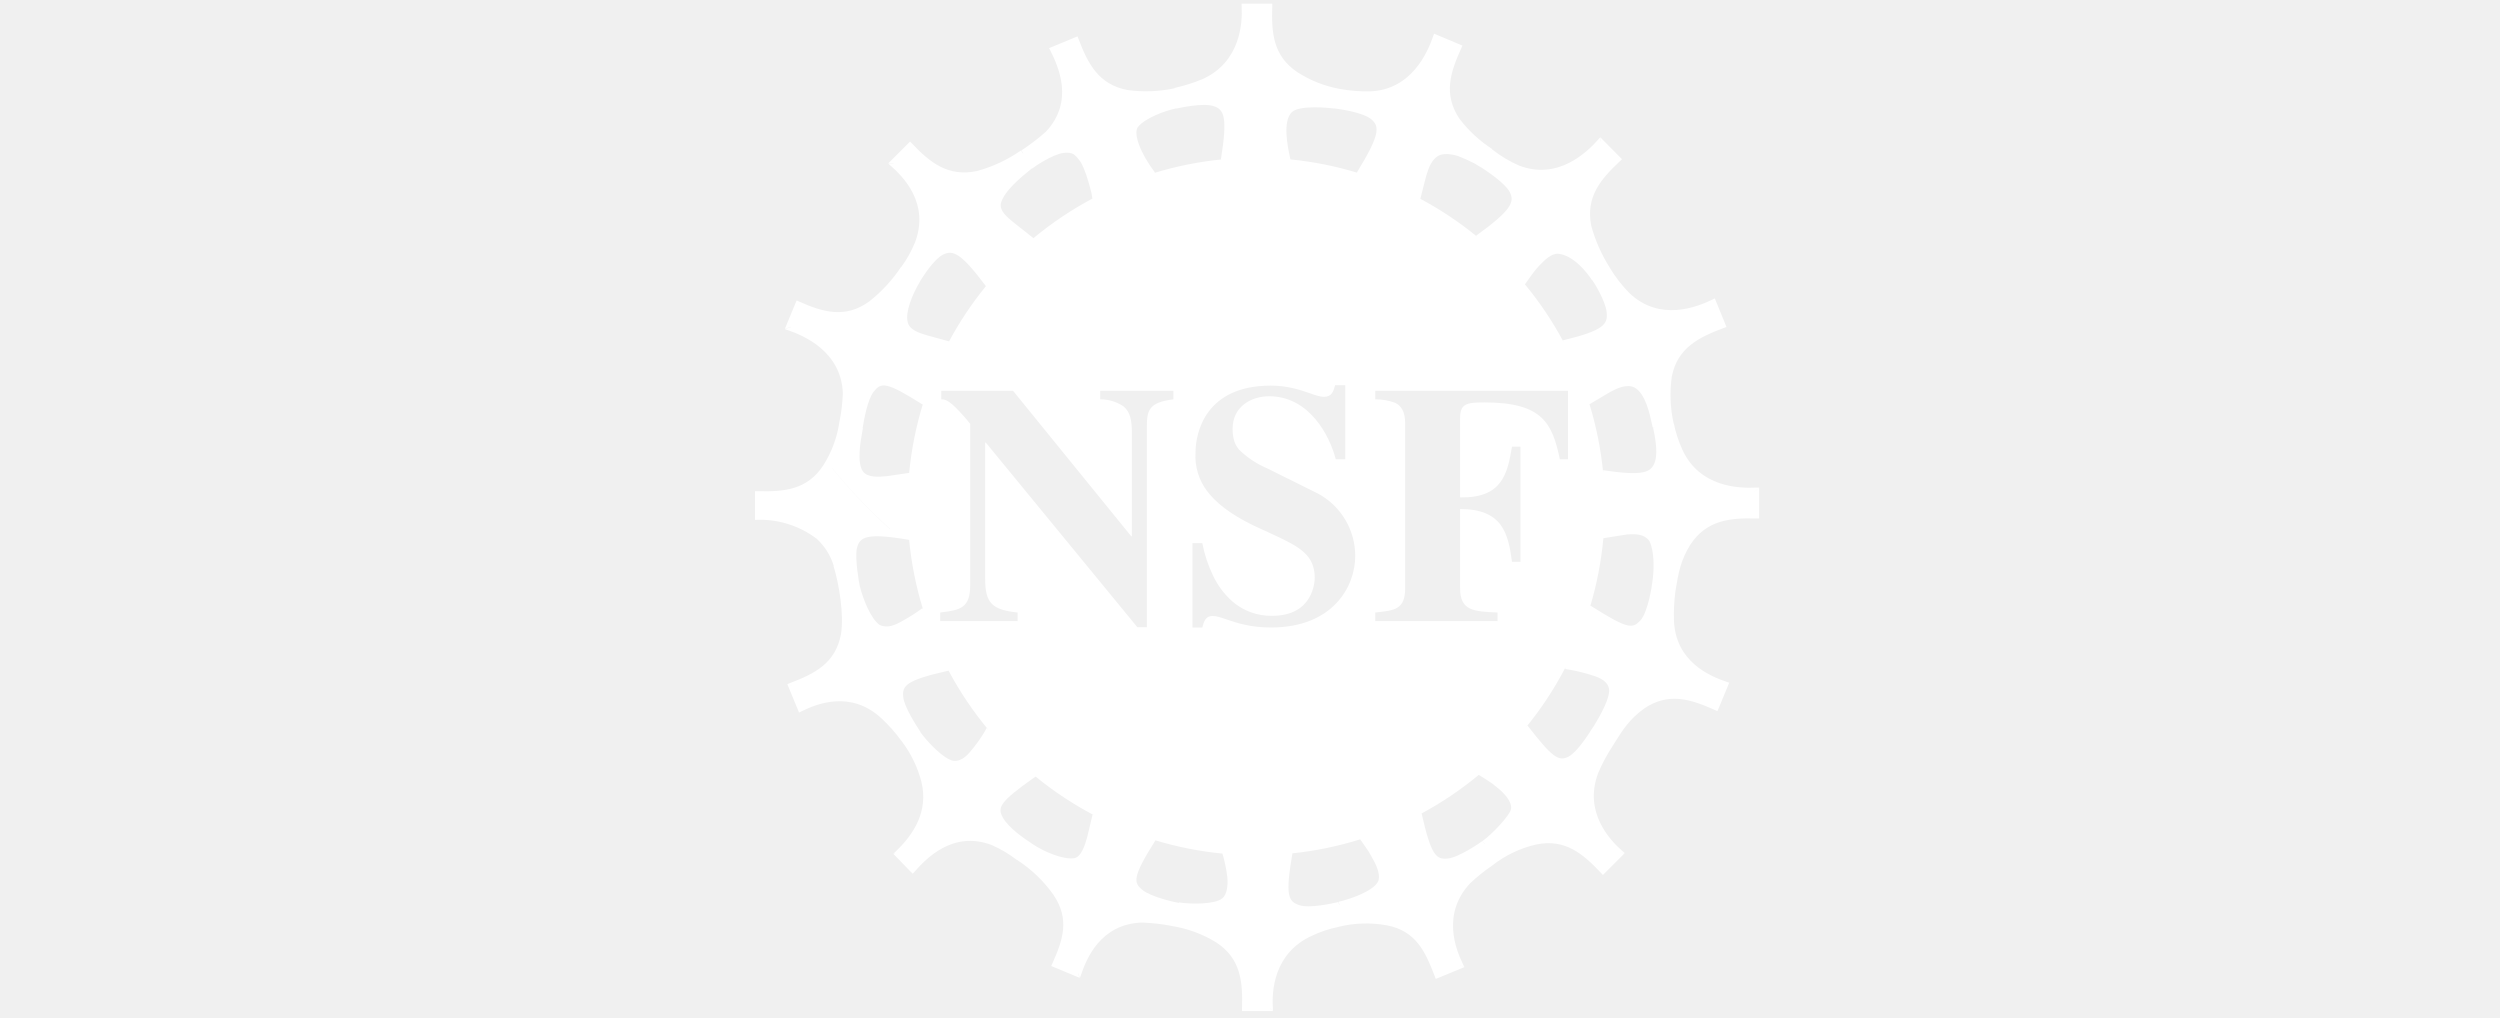
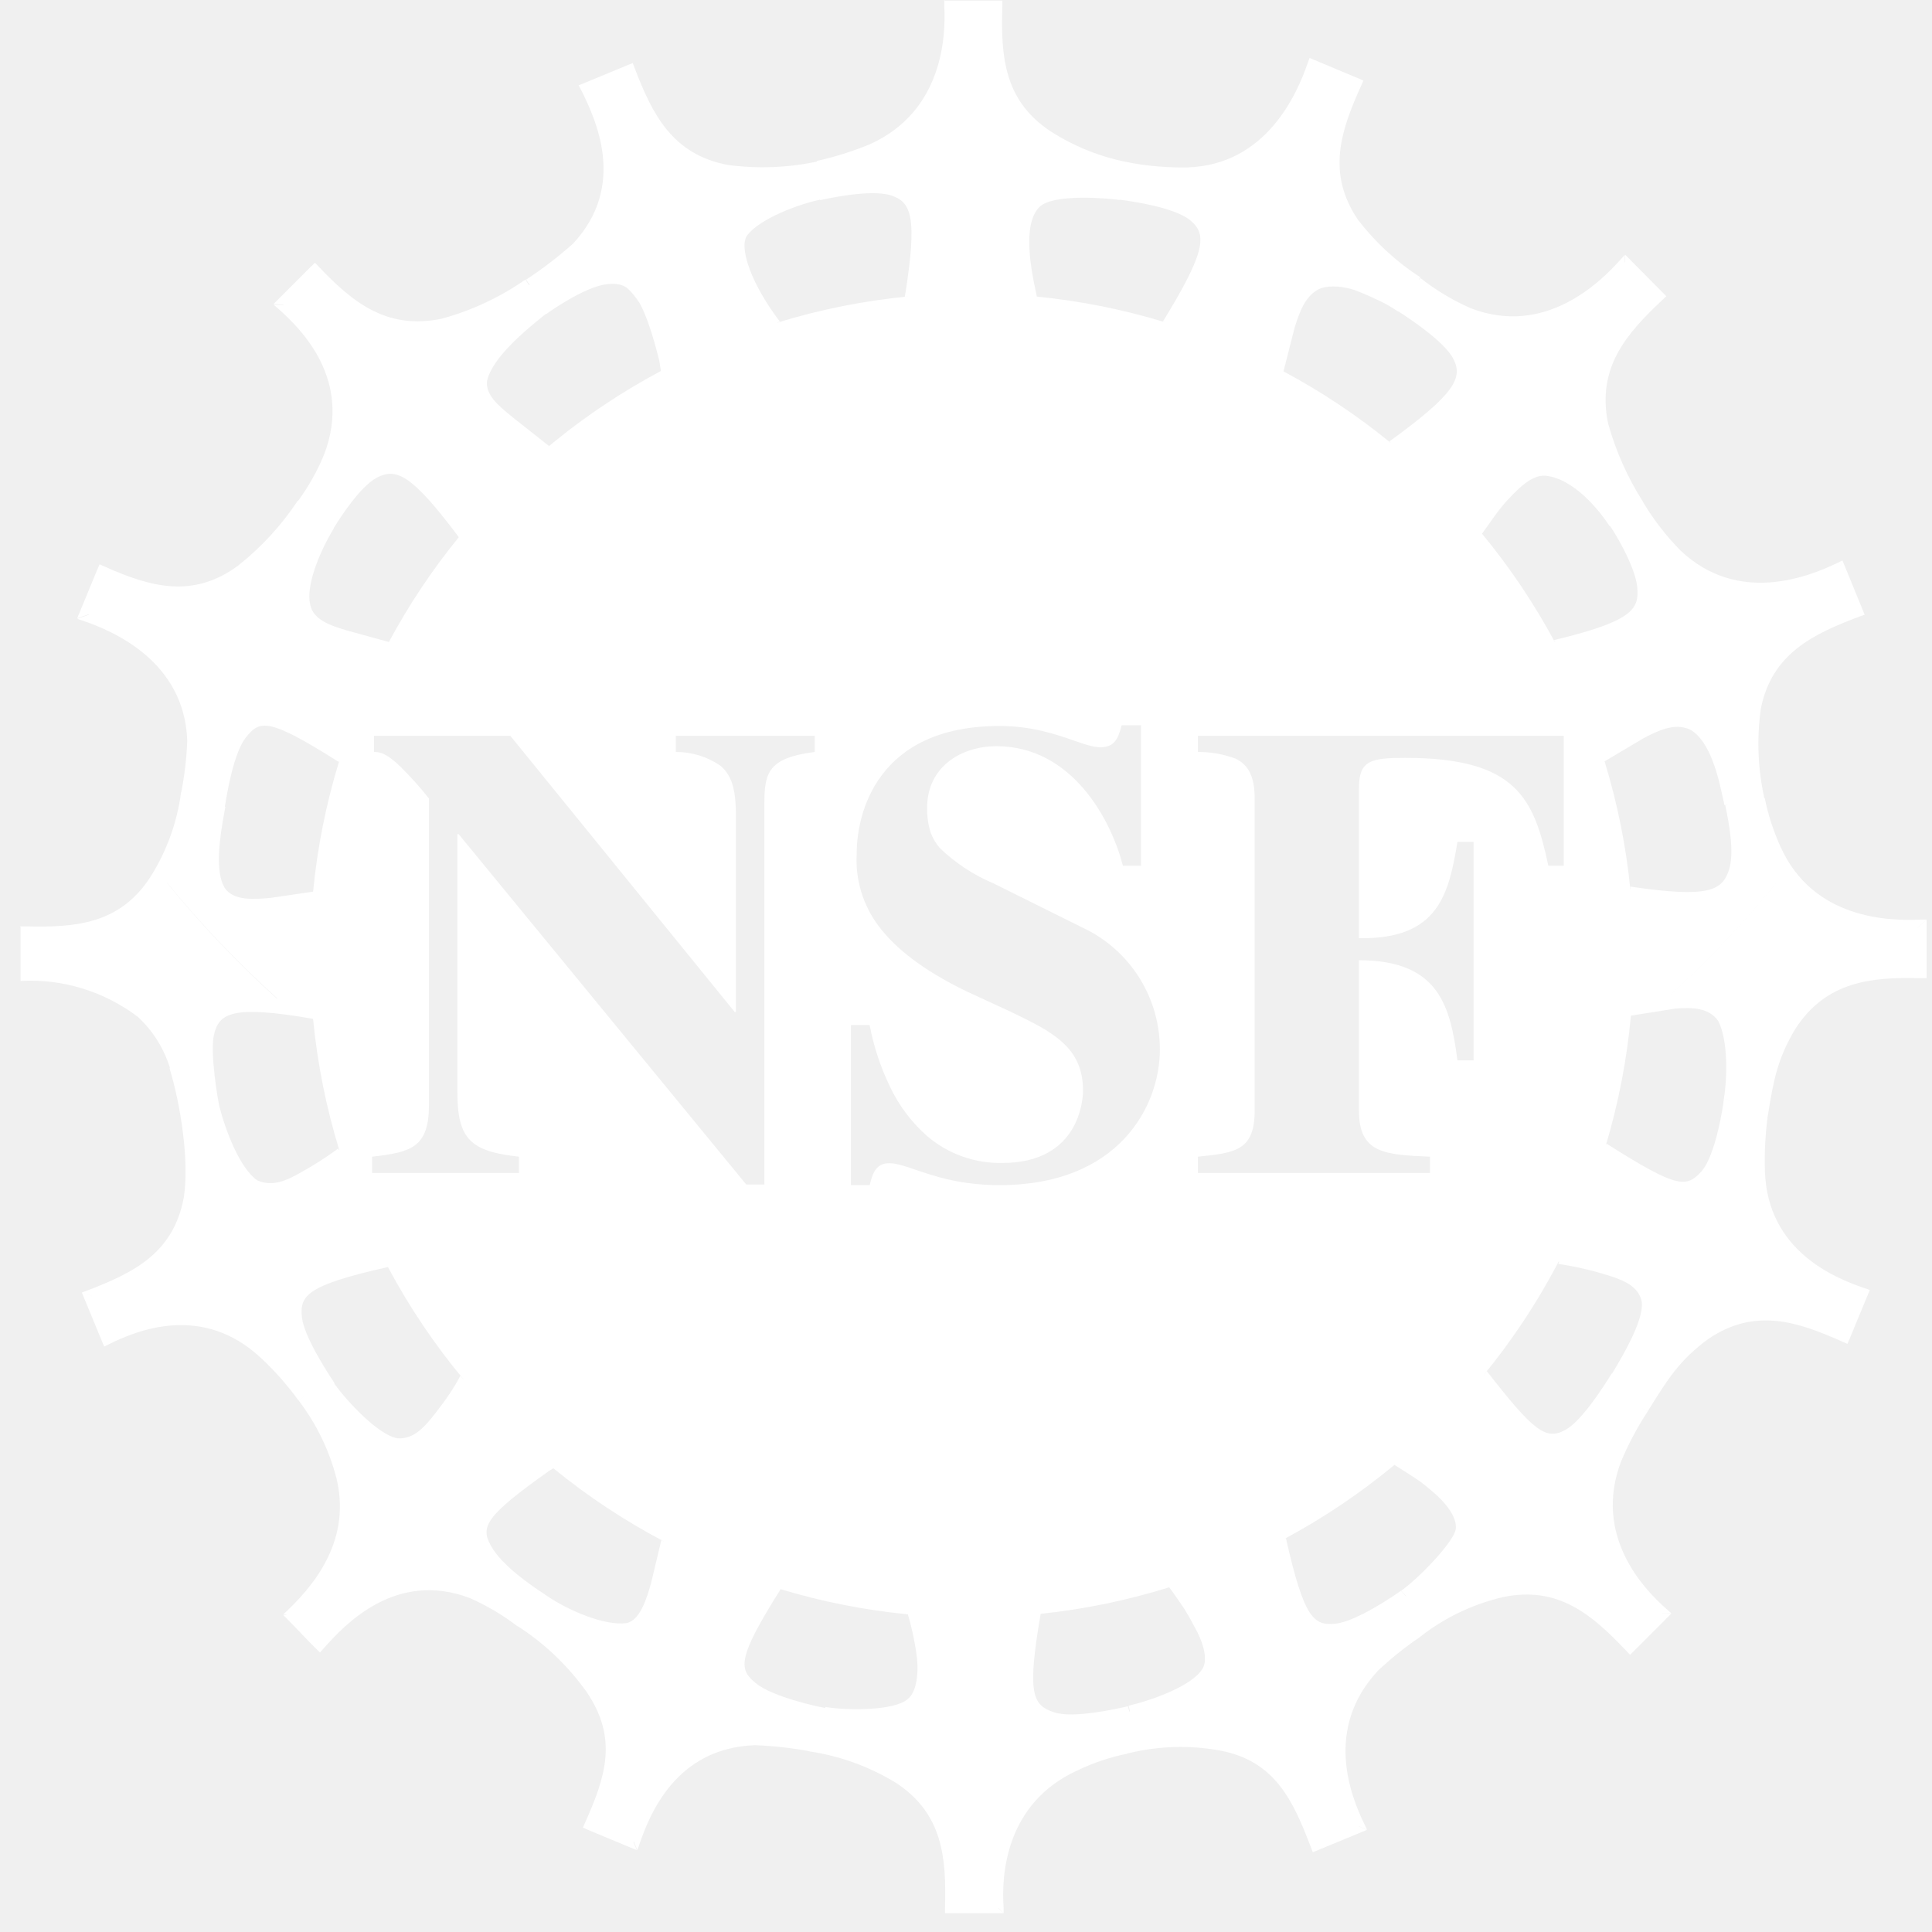
- <svg xmlns="http://www.w3.org/2000/svg" width="253" height="103" viewBox="0 0 253 103" fill="none">
-   <g clip-path="url(#clip0_34080_75000)">
-     <g clip-path="url(#clip1_34080_75000)">
-       <mask id="mask0_34080_75000" style="mask-type:luminance" maskUnits="userSpaceOnUse" x="76" y="0" width="103" height="103">
-         <path d="M178.122 0.32H76.375V102.755H178.122V0.32Z" fill="white" />
-       </mask>
-       <g mask="url(#mask0_34080_75000)">
-         <path fill-rule="evenodd" clip-rule="evenodd" d="M118.89 9.065L118.853 8.903C119.817 8.689 120.762 8.392 121.675 8.016C125.542 6.283 125.752 2.33 125.653 0.629V0.367L125.64 0.354H125.653V0.32L125.683 0.354H128.752V0.656C128.667 3.282 128.817 5.672 131.332 7.327C132.622 8.155 134.063 8.722 135.572 8.995L135.572 8.997C136.572 9.18 137.588 9.263 138.605 9.246C142.832 9.121 144.467 5.306 145.025 3.697L145.13 3.409L145.537 3.579L147.729 4.499L147.998 4.617L147.88 4.886C146.797 7.276 146.022 9.548 147.71 12.037C148.634 13.243 149.76 14.28 151.038 15.103L150.959 15.212L150.978 15.225L151.038 15.143C151.865 15.794 152.771 16.336 153.736 16.758C157.674 18.262 160.602 15.405 161.731 14.132L161.941 13.902L161.929 14.32L161.949 14.298L161.96 13.902L162.269 14.217L163.943 15.905L164.147 16.115L163.93 16.318C162.019 18.117 160.438 19.917 161.042 22.884C161.452 24.366 162.08 25.778 162.906 27.074L162.9 27.077C163.465 28.023 164.141 28.896 164.914 29.679C167.993 32.581 171.735 31.064 173.264 30.335L173.54 30.198L173.431 30.471L173.431 30.474L173.54 30.205L173.71 30.618L174.61 32.818L174.721 33.094L174.439 33.192C171.984 34.118 169.772 35.162 169.188 38.097C168.965 39.684 169.027 41.297 169.372 42.861L169.392 42.858C169.576 43.763 169.863 44.644 170.245 45.484C171.997 49.339 176.015 49.424 177.715 49.345H178.024L177.544 49.772L177.555 49.771L178.024 49.352V52.471H177.715C175.089 52.399 172.687 52.629 171.046 55.144C170.061 56.762 169.861 57.967 169.577 59.686L169.537 59.924L169.542 59.925C169.42 60.867 169.374 61.818 169.404 62.768C169.549 67.003 173.101 68.441 174.709 68.993L174.995 69.091L174.997 69.089V69.091L174.827 69.503L173.921 71.696L173.803 71.965L173.534 71.847C171.138 70.777 168.866 70.015 166.378 71.709C164.87 72.815 164.224 73.851 163.314 75.31L163.31 75.316L163.307 75.321C163.257 75.401 163.207 75.482 163.156 75.564L162.878 75.403L162.878 75.404L163.156 75.566C162.601 76.414 162.124 77.31 161.731 78.245C160.247 82.184 162.912 85.015 164.186 86.124L164.416 86.328L163.918 86.305L163.912 86.312L164.416 86.339L164.108 86.654L162.427 88.335L162.216 88.546L162.013 88.329C160.208 86.424 158.403 84.849 155.449 85.465C153.825 85.841 152.305 86.572 150.996 87.604L150.998 87.606C150.212 88.138 149.47 88.734 148.78 89.385C145.891 92.478 147.316 96.071 148.064 97.594L148.195 97.876L147.764 97.678L147.751 97.683L148.176 97.879L147.769 98.049L145.576 98.955L145.3 99.067L145.195 98.791C144.257 96.342 143.305 94.195 140.344 93.644C138.709 93.346 137.031 93.401 135.419 93.804L135.421 93.811C134.499 93.998 133.604 94.298 132.756 94.704C128.903 96.457 128.693 100.318 128.817 102.013V102.321L128.537 102.041H128.519L128.804 102.321H125.693V102.026C125.765 99.4 125.601 97.009 123.067 95.361C121.663 94.503 120.1 93.935 118.472 93.693L118.474 93.683C117.515 93.507 116.545 93.399 115.571 93.361C111.337 93.506 109.945 97.058 109.394 98.667L109.288 98.955L109.102 98.493L109.088 98.532L109.262 98.953L108.855 98.789L106.663 97.876L106.387 97.758L106.505 97.489C107.575 95.092 108.284 93.017 106.591 90.528C105.598 89.133 104.348 87.939 102.908 87.013L102.901 87.022C102.114 86.418 101.257 85.911 100.348 85.512C96.409 84.027 93.705 86.917 92.576 88.191L92.372 88.42L92.057 88.112C91.807 87.862 91.575 87.619 91.333 87.365C91.111 87.133 90.88 86.892 90.62 86.628L90.409 86.418L90.594 86.401L90.574 86.381L90.409 86.391L90.626 86.188C92.53 84.382 93.954 82.058 93.252 79.136C92.862 77.629 92.175 76.216 91.23 74.979L91.51 74.783L91.508 74.781L91.224 74.98C90.63 74.159 89.957 73.397 89.215 72.708C86.123 69.819 82.65 71.224 81.147 71.973L80.865 72.111L80.694 71.697L79.788 69.504L79.677 69.228L80.212 69.42L80.218 69.417L79.683 69.229L79.959 69.123C82.408 68.184 84.554 67.153 85.112 64.159C85.414 62.189 84.935 59.182 84.351 57.271L84.375 57.265C84.056 56.222 83.468 55.282 82.67 54.539C80.877 53.174 78.657 52.492 76.408 52.615V49.738L76.375 49.707H76.408V49.706L76.409 49.707H76.67C79.296 49.773 81.686 49.609 83.327 47.081C84.197 45.708 84.757 44.162 84.968 42.55L84.978 42.552C85.154 41.648 85.26 40.732 85.296 39.811C85.151 35.583 81.357 33.961 79.723 33.409L79.427 33.311L80.066 33.087L80.027 33.072L79.427 33.283L79.598 32.87L80.504 30.677L80.622 30.407L80.891 30.526C83.287 31.596 85.578 32.266 88 30.48C89.238 29.501 90.312 28.333 91.184 27.019L91.2 27.031C91.769 26.256 92.24 25.414 92.602 24.524C94.092 20.584 91.407 17.886 90.127 16.763L89.897 16.559L90.43 16.585L90.402 16.559L89.897 16.527L90.213 16.212L91.893 14.531L92.103 14.328L92.307 14.538C94.112 16.442 95.95 17.926 98.871 17.309C100.462 16.874 101.968 16.17 103.322 15.227L103.522 15.522L103.548 15.504L103.361 15.228C104.241 14.652 105.076 14.011 105.862 13.311C108.75 10.211 107.063 6.679 106.315 5.155L106.164 4.873L106.334 4.954L106.164 4.871L106.577 4.701L108.77 3.795L109.046 3.683L109.151 3.959C110.089 6.408 111.153 8.555 114.113 9.113C115.694 9.327 117.299 9.267 118.859 8.936L118.889 9.065L118.89 9.065ZM90.063 53.547C87.959 51.645 86.004 49.586 84.214 47.386L84.219 47.377C86.017 49.582 87.982 51.645 90.095 53.55L90.063 53.547ZM145.306 3.788L145.133 3.416L145.306 3.786L145.306 3.788ZM87.009 59.306C86.924 58.965 86.497 56.417 86.72 55.485C86.989 54.363 87.619 53.877 92.003 54.636C92.115 55.808 92.287 56.977 92.518 58.139C92.752 59.316 93.045 60.477 93.395 61.617L93.372 61.633L93.344 61.553C92.715 62.014 92.057 62.435 91.374 62.813C90.613 63.247 89.852 63.614 89.024 63.247C88.086 62.59 87.318 60.541 87.009 59.306ZM92.005 47.857C92.232 45.507 92.695 43.181 93.389 40.913L93.381 40.907L93.37 40.941C89.609 38.564 89.169 38.708 88.427 39.627C87.768 40.445 87.409 42.658 87.319 43.213C87.31 43.272 87.303 43.313 87.299 43.331L87.324 43.337C87.31 43.425 87.29 43.532 87.269 43.654C87.082 44.688 86.702 46.799 87.324 47.703C87.81 48.36 88.926 48.268 89.786 48.183L92.005 47.857ZM96.045 34.546C97.109 32.567 98.356 30.698 99.769 28.964L99.728 28.898C97.245 25.59 96.422 25.25 95.405 25.785C94.5 26.261 93.436 27.948 93.156 28.392C93.128 28.435 93.109 28.466 93.097 28.484L93.108 28.491C92.28 29.857 91.624 31.597 91.847 32.543C91.998 33.377 92.983 33.685 93.816 33.935L96.045 34.546ZM107.526 21.907C108.506 21.252 109.515 20.649 110.549 20.098L110.497 19.777L110.496 19.773L110.458 19.535C110.09 18.066 109.755 17.108 109.421 16.492C109.2 16.148 108.952 15.841 108.69 15.632C108.368 15.437 108.027 15.429 107.641 15.475C106.486 15.613 104.588 16.94 104.431 17.071L104.418 17.051C103.289 17.951 101.555 19.399 101.28 20.618C101.175 21.364 101.903 21.959 102.546 22.485C102.588 22.52 102.63 22.554 102.672 22.588L104.582 24.099L104.49 24.176L104.493 24.177C105.459 23.369 106.471 22.611 107.526 21.907ZM116.755 17.52C119.036 16.818 121.388 16.348 123.775 16.121L123.776 16.119L123.553 16.14C124.249 11.825 123.888 11.07 122.785 10.729C121.716 10.398 119.394 10.912 119.062 10.986L119.037 10.992L119.024 10.944L119.011 10.947L119.017 10.973C117.947 11.189 115.846 11.951 115.144 12.87C114.684 13.527 115.387 15.497 116.89 17.467L116.749 17.511L116.755 17.52ZM130.588 16.132C132.899 16.36 135.17 16.814 137.371 17.483L137.375 17.477L137.312 17.461C139.596 13.738 139.668 12.818 138.782 12.076C137.927 11.36 135.604 11.048 135.054 10.974L135.003 10.967L135.001 10.979C134.41 10.901 131.463 10.618 130.721 11.36C129.779 12.302 130.32 14.859 130.532 15.861L130.532 15.861C130.556 15.972 130.575 16.064 130.588 16.132ZM154.323 28.774C155.814 30.578 157.114 32.518 158.211 34.561L158.222 34.559L158.16 34.445C162.413 33.428 162.703 32.771 162.597 31.622C162.494 30.487 161.313 28.564 161.133 28.346L161.114 28.359C160.576 27.518 159.203 25.824 157.694 25.68C156.966 25.64 156.296 26.337 155.725 26.934C155.33 27.347 154.963 27.87 154.659 28.303C154.535 28.479 154.423 28.641 154.323 28.774ZM160.857 40.911C161.536 43.123 161.998 45.408 162.231 47.732L162.247 47.736L162.23 47.586C166.345 48.197 167.114 47.822 167.482 46.719C167.803 45.755 167.462 44.093 167.332 43.458C167.312 43.366 167.298 43.296 167.291 43.252L167.423 43.216L167.421 43.205L167.252 43.252C167.226 43.154 167.198 43.02 167.163 42.861C166.944 41.846 166.5 39.786 165.394 39.207C164.567 38.839 163.674 39.286 162.906 39.693L160.857 40.911ZM162.261 54.467C162.048 56.794 161.606 59.089 160.942 61.317L160.959 61.329L160.969 61.297C164.731 63.68 165.197 63.641 165.991 62.807C166.785 61.973 167.212 59.099 167.212 58.92C167.415 57.692 167.429 55.722 166.91 54.743C166.404 54.034 165.525 54.028 164.658 54.087L162.261 54.467ZM156.464 70.86C155.821 71.82 155.136 72.745 154.408 73.633L154.41 73.637L154.583 73.424C157.064 76.609 157.713 77.108 158.738 76.57C159.641 76.095 160.851 74.163 161.169 73.656L161.169 73.656C161.211 73.588 161.237 73.546 161.245 73.536L161.258 73.546C161.915 72.467 163.056 70.493 162.814 69.616C162.581 68.77 161.614 68.483 160.8 68.24L160.7 68.211C159.867 67.961 159.125 67.817 158.383 67.699L158.442 67.587L158.405 67.58C157.82 68.704 157.172 69.799 156.464 70.86ZM149.653 78.417C147.848 79.915 145.894 81.233 143.819 82.348L143.819 82.351L143.869 82.328C144.847 86.674 145.373 86.983 146.495 86.885C147.618 86.786 149.777 85.295 150 85.125L150.258 85.41L150.272 85.401L150.014 85.126C151.024 84.403 152.83 82.499 152.922 81.842C153.014 81.186 152.324 80.365 151.655 79.813C151.449 79.635 151.237 79.464 151.02 79.3C150.57 78.997 150.115 78.702 149.653 78.417ZM120.242 85.871C119.108 85.646 117.989 85.365 116.889 85.031L116.887 85.034L116.929 85.047C114.553 88.809 114.717 89.328 115.617 90.063C116.515 90.798 118.994 91.33 119.312 91.377L119.319 91.324C120.546 91.528 122.995 91.515 123.684 90.917C124.163 90.569 124.288 89.604 124.203 88.743C124.105 87.945 123.941 87.156 123.712 86.383C122.551 86.272 121.393 86.1 120.242 85.871ZM110.701 82.493C108.618 81.397 106.645 80.093 104.813 78.597L104.629 78.711L104.592 78.733C101.159 81.162 100.93 81.725 101.477 82.716C102.074 83.811 103.73 84.906 104.309 85.289L104.309 85.29C104.424 85.365 104.496 85.413 104.51 85.427C105.652 86.195 107.562 87.01 108.711 86.852C109.426 86.721 109.794 85.539 110.024 84.718L110.569 82.433L110.7 82.497L110.701 82.493ZM100.012 73.843C98.469 71.99 97.124 69.988 95.995 67.871C91.656 68.841 91.289 69.393 91.407 70.541C91.511 71.553 92.744 73.444 93.074 73.95C93.119 74.019 93.147 74.062 93.153 74.074L93.136 74.085C93.859 75.09 95.485 76.813 96.488 76.997C97.394 77.076 97.991 76.341 98.543 75.638C99.094 74.935 99.527 74.292 99.856 73.668L100.009 73.849L100.012 73.843ZM130.649 86.372L130.597 86.378L130.597 86.379L130.649 86.372ZM137.65 84.942C135.411 85.643 133.114 86.115 130.793 86.358C130.032 90.748 130.406 91.233 131.509 91.607C132.52 91.95 134.874 91.415 135.363 91.304C135.407 91.295 135.436 91.288 135.447 91.285L135.523 91.567L135.555 91.561L135.48 91.257C136.688 90.975 138.861 90.213 139.419 89.287C139.747 88.762 139.419 87.777 138.972 87.009C138.815 86.703 138.646 86.404 138.465 86.112C138.237 85.773 138.005 85.437 137.767 85.105C137.731 85.059 137.696 85.012 137.66 84.967L137.666 84.964L137.65 84.942ZM143.738 20.119C145.749 21.192 147.659 22.463 149.441 23.918L149.451 23.912L149.383 23.855C152.922 21.294 153.322 20.447 152.777 19.422C152.291 18.509 150.417 17.282 149.956 16.981C149.91 16.95 149.878 16.929 149.863 16.919L149.856 16.929L149.847 16.923C149.715 16.838 149.493 16.695 149.211 16.534C148.651 16.248 148.067 15.985 147.528 15.78C146.924 15.596 146.294 15.516 145.747 15.681C144.907 16.009 144.578 16.994 144.329 17.802L143.738 20.119ZM167.22 58.921L167.548 58.965L167.549 58.958L167.22 58.921ZM164.394 53.337C166.486 51.43 168.43 49.364 170.203 47.157L170.202 47.156C168.428 49.364 166.485 51.43 164.391 53.337L164.394 53.337ZM98.182 59.229C98.182 61.507 97.217 61.75 95.149 61.986V62.853H102.98V61.986C100.42 61.711 99.698 61.061 99.698 58.578V44.789H99.764L115.098 63.47H116.063V43.167C116.063 41.513 116.273 40.725 118.748 40.41V39.549H111.343V40.41C112.186 40.406 113.01 40.658 113.706 41.132C114.402 41.703 114.547 42.603 114.547 43.824V54.271H114.481L102.521 39.549H95.254V40.41C95.549 40.41 95.897 40.456 96.659 41.191C97.202 41.725 97.71 42.293 98.182 42.892V59.229ZM128.43 40.101C132.493 40.101 134.561 44.067 135.178 46.477H136.143V38.985H135.113C134.935 39.641 134.765 40.16 133.977 40.16C133.599 40.16 133.134 39.999 132.555 39.798C131.595 39.466 130.32 39.024 128.601 39.024C122.05 39.024 120.986 43.706 120.986 45.807C120.9 47.204 121.317 48.585 122.161 49.701C123.001 50.817 124.432 52.012 126.874 53.188L129.192 54.258C131.43 55.328 133.051 56.149 133.051 58.46C133.051 58.907 132.881 62.321 128.745 62.321C127.274 62.349 125.844 61.835 124.728 60.877C123.901 60.143 123.231 59.25 122.759 58.25C122.254 57.208 121.89 56.104 121.675 54.967H120.678V63.503H121.675C121.813 62.952 121.984 62.334 122.706 62.334C123.101 62.334 123.558 62.49 124.137 62.688C125.146 63.032 126.529 63.503 128.614 63.503C134.935 63.503 137.148 59.314 137.148 56.28C137.153 54.978 136.802 53.698 136.133 52.58C135.465 51.462 134.503 50.548 133.353 49.937L128.292 47.422C127.228 46.976 126.256 46.337 125.424 45.538C125.206 45.291 125.037 45.006 124.925 44.697C124.793 44.272 124.731 43.829 124.741 43.384C124.741 41.138 126.638 40.101 128.43 40.101ZM158.679 39.549H139.176V40.41C139.861 40.407 140.542 40.527 141.185 40.764C141.802 41.059 142.202 41.644 142.202 42.859V59.537C142.202 61.674 141.149 61.782 139.187 61.985L139.176 61.986V62.853H151.55V61.986C149.141 61.881 147.762 61.816 147.762 59.537V51.513C152.081 51.513 152.633 54.028 153.014 56.852H153.873V45.203H153.014C152.547 47.961 152.029 50.41 147.762 50.338V42.34C147.762 40.862 148.379 40.725 150.237 40.725C156.164 40.725 157.096 42.892 157.858 46.477H158.679V39.549Z" fill="white" />
-       </g>
+ <svg xmlns="http://www.w3.org/2000/svg" width="103" height="103" viewBox="0 0 103 103" fill="none">
+   <g clip-path="url(#clip0_34064_133195)">
+     <mask id="mask0_34064_133195" style="mask-type:luminance" maskUnits="userSpaceOnUse" x="1" y="0" width="102" height="103">
+       <path d="M102.81 0H1.062V102.435H102.81V0Z" fill="white" />
+     </mask>
+     <g mask="url(#mask0_34064_133195)">
+       <path fill-rule="evenodd" clip-rule="evenodd" d="M43.578 8.745L43.54 8.582C44.505 8.368 45.449 8.072 46.363 7.696C50.229 5.962 50.439 2.009 50.341 0.309V0.047L50.328 0.033H50.341V0L50.371 0.033H53.439V0.335C53.354 2.962 53.505 5.352 56.019 7.007C57.31 7.835 58.751 8.402 60.26 8.675L60.259 8.677C61.259 8.86 62.276 8.943 63.292 8.926C67.52 8.801 69.154 4.986 69.712 3.377L69.817 3.088L70.224 3.259L72.417 4.178L72.686 4.296L72.568 4.566C71.485 6.956 70.71 9.228 72.397 11.716C73.322 12.922 74.448 13.96 75.725 14.783L75.646 14.891L75.665 14.905L75.725 14.822C76.552 15.473 77.459 16.016 78.423 16.438C82.361 17.942 85.29 15.085 86.419 13.811L86.628 13.582L86.616 14L86.637 13.977L86.648 13.582L86.957 13.897L88.63 15.584L88.835 15.794L88.618 15.998C86.707 17.797 85.126 19.596 85.729 22.564C86.14 24.046 86.768 25.457 87.594 26.753L87.588 26.756C88.152 27.702 88.828 28.576 89.602 29.359C92.68 32.261 96.422 30.744 97.952 30.015L98.228 29.877L98.118 30.151L98.119 30.154L98.228 29.884L98.398 30.298L99.298 32.498L99.409 32.774L99.127 32.872C96.671 33.798 94.46 34.842 93.876 37.777C93.652 39.363 93.714 40.977 94.059 42.541L94.079 42.537C94.263 43.442 94.55 44.323 94.933 45.164C96.685 49.018 100.703 49.104 102.402 49.025H102.711L102.231 49.452L102.242 49.451L102.711 49.032V52.151H102.402C99.777 52.079 97.374 52.309 95.733 54.823C94.749 56.442 94.549 57.647 94.264 59.366L94.225 59.603L94.23 59.604C94.108 60.547 94.061 61.498 94.092 62.448C94.237 66.683 97.788 68.121 99.396 68.672L99.682 68.77L99.685 68.769V68.771L99.514 69.183L98.608 71.376L98.49 71.645L98.221 71.527C95.825 70.457 93.554 69.695 91.066 71.389C89.557 72.495 88.912 73.53 88.002 74.989L87.998 74.996L87.995 75C87.945 75.081 87.894 75.161 87.843 75.243L87.566 75.082L87.565 75.084L87.843 75.245C87.288 76.094 86.811 76.99 86.419 77.924C84.935 81.864 87.6 84.694 88.873 85.804L89.103 86.007L88.606 85.984L88.6 85.991L89.103 86.019L88.795 86.334L87.114 88.015L86.904 88.225L86.701 88.009C84.895 86.104 83.09 84.528 80.136 85.145C78.512 85.521 76.992 86.251 75.684 87.284L75.686 87.286C74.899 87.818 74.158 88.414 73.467 89.065C70.579 92.158 72.003 95.75 72.751 97.273L72.883 97.555L72.451 97.358L72.438 97.363L72.863 97.559L72.456 97.729L70.264 98.635L69.988 98.747L69.883 98.471C68.944 96.022 67.992 93.875 65.032 93.323C63.397 93.025 61.718 93.081 60.107 93.484L60.109 93.491C59.187 93.678 58.291 93.977 57.444 94.384C53.59 96.137 53.38 99.998 53.505 101.692V102.001L53.225 101.721H53.206L53.492 102.001H50.38V101.706C50.453 99.079 50.288 96.689 47.755 95.041C46.35 94.183 44.787 93.615 43.16 93.373L43.161 93.363C42.203 93.186 41.232 93.079 40.258 93.04C36.024 93.186 34.632 96.738 34.081 98.347L33.976 98.635L33.79 98.172L33.775 98.212L33.95 98.633L33.543 98.469L31.35 97.555L31.075 97.437L31.193 97.169C32.263 94.772 32.972 92.697 31.278 90.208C30.286 88.812 29.036 87.618 27.596 86.693L27.589 86.701C26.802 86.098 25.944 85.59 25.035 85.192C21.097 83.707 18.392 86.597 17.263 87.871L17.06 88.1L16.745 87.792C16.495 87.541 16.262 87.299 16.02 87.045C15.798 86.812 15.568 86.571 15.307 86.307L15.097 86.098L15.282 86.081L15.261 86.061L15.097 86.071L15.314 85.868C17.217 84.062 18.642 81.737 17.939 78.816C17.55 77.308 16.862 75.895 15.918 74.659L16.198 74.463L16.196 74.461L15.911 74.66C15.318 73.838 14.645 73.077 13.902 72.388C10.81 69.499 7.338 70.904 5.835 71.652L5.553 71.79L5.382 71.376L4.476 69.183L4.364 68.907L4.899 69.099L4.905 69.097L4.371 68.908L4.647 68.803C7.095 67.864 9.242 66.833 9.8 63.839C10.102 61.869 9.622 58.862 9.038 56.951L9.063 56.945C8.744 55.902 8.156 54.962 7.358 54.219C5.565 52.854 3.345 52.172 1.095 52.295V49.417L1.062 49.387H1.095V49.386L1.096 49.387H1.358C3.984 49.453 6.373 49.288 8.014 46.76C8.884 45.388 9.445 43.841 9.655 42.23L9.665 42.232C9.841 41.328 9.948 40.411 9.983 39.491C9.839 35.262 6.045 33.64 4.41 33.089L4.115 32.99L4.753 32.766L4.715 32.752L4.115 32.963L4.286 32.549L5.191 30.356L5.31 30.087L5.579 30.205C7.975 31.276 10.266 31.945 12.688 30.159C13.925 29.181 15 28.013 15.872 26.699L15.887 26.71C16.456 25.936 16.927 25.094 17.29 24.204C18.78 20.264 16.095 17.565 14.815 16.442L14.585 16.239L15.118 16.265L15.09 16.239L14.585 16.207L14.9 15.892L16.581 14.211L16.791 14.007L16.994 14.217C18.799 16.122 20.637 17.606 23.558 16.988C25.15 16.554 26.655 15.85 28.009 14.907L28.209 15.201L28.236 15.184L28.048 14.908C28.928 14.331 29.764 13.69 30.549 12.991C33.438 9.891 31.751 6.359 31.002 4.835L30.851 4.553L31.021 4.634L30.851 4.551L31.265 4.38L33.457 3.474L33.733 3.363L33.838 3.638C34.777 6.088 35.84 8.235 38.801 8.793C40.381 9.007 41.987 8.947 43.547 8.616L43.577 8.745L43.578 8.745ZM14.751 53.226C12.647 51.325 10.691 49.265 8.902 47.066L8.906 47.057C10.705 49.262 12.669 51.325 14.783 53.229L14.751 53.226ZM69.993 3.468L69.82 3.095L69.994 3.466L69.993 3.468ZM11.697 58.986C11.611 58.645 11.185 56.097 11.408 55.164C11.677 54.042 12.306 53.556 16.69 54.316C16.803 55.488 16.975 56.657 17.206 57.819C17.44 58.996 17.733 60.156 18.083 61.296L18.059 61.313L18.031 61.232C17.402 61.694 16.744 62.115 16.062 62.493C15.3 62.926 14.539 63.294 13.712 62.926C12.773 62.27 12.005 60.221 11.697 58.986ZM16.692 47.536C16.919 45.187 17.382 42.86 18.077 40.593L18.069 40.586L18.058 40.62C14.296 38.243 13.856 38.388 13.115 39.307C12.455 40.124 12.097 42.338 12.007 42.893C11.997 42.952 11.991 42.992 11.987 43.01L12.012 43.017C11.997 43.105 11.978 43.212 11.956 43.334C11.77 44.367 11.39 46.479 12.012 47.383C12.498 48.04 13.614 47.948 14.473 47.862L16.692 47.536ZM20.733 34.226C21.796 32.246 23.044 30.378 24.456 28.643L24.415 28.577C21.933 25.27 21.11 24.93 20.093 25.465C19.187 25.941 18.123 27.627 17.843 28.071C17.816 28.114 17.796 28.146 17.785 28.163L17.795 28.171C16.968 29.537 16.311 31.277 16.535 32.223C16.686 33.057 17.67 33.365 18.504 33.615L20.733 34.226ZM32.213 21.587C33.193 20.932 34.202 20.328 35.236 19.778L35.184 19.457L35.184 19.453L35.145 19.215C34.777 17.746 34.443 16.788 34.108 16.172C33.887 15.828 33.64 15.52 33.377 15.312C33.055 15.117 32.714 15.109 32.328 15.155C31.173 15.293 29.276 16.619 29.118 16.751L29.106 16.731C27.976 17.631 26.243 19.079 25.968 20.298C25.863 21.044 26.59 21.639 27.234 22.165C27.276 22.2 27.318 22.234 27.359 22.268L29.269 23.778L29.178 23.856L29.181 23.857C30.147 23.049 31.159 22.291 32.213 21.587ZM41.443 17.2C43.724 16.498 46.076 16.028 48.463 15.8L48.463 15.799L48.24 15.819C48.936 11.505 48.575 10.75 47.472 10.409C46.403 10.078 44.082 10.592 43.749 10.666L43.724 10.671L43.712 10.624L43.699 10.627L43.704 10.652C42.634 10.869 40.534 11.631 39.831 12.55C39.372 13.207 40.074 15.177 41.578 17.146L41.437 17.191L41.443 17.2ZM55.276 15.812C57.586 16.04 59.857 16.494 62.058 17.162L62.062 17.156L61.999 17.14C64.284 13.417 64.356 12.498 63.47 11.756C62.614 11.04 60.292 10.727 59.741 10.653L59.691 10.647L59.689 10.659C59.098 10.58 56.15 10.298 55.409 11.04C54.467 11.982 55.008 14.539 55.22 15.54L55.22 15.541C55.243 15.651 55.263 15.743 55.276 15.812ZM79.011 28.453C80.501 30.258 81.801 32.197 82.898 34.24L82.909 34.239L82.848 34.125C87.101 33.107 87.39 32.451 87.285 31.302C87.181 30.166 86.001 28.243 85.82 28.026L85.802 28.039C85.263 27.198 83.891 25.504 82.381 25.36C81.653 25.32 80.983 26.016 80.412 26.614C80.017 27.027 79.651 27.55 79.347 27.983C79.223 28.159 79.11 28.32 79.011 28.453ZM85.545 40.59C86.223 42.803 86.686 45.087 86.919 47.412L86.935 47.416L86.917 47.266C91.033 47.876 91.801 47.502 92.169 46.399C92.491 45.435 92.149 43.773 92.019 43.137C92 43.046 91.986 42.976 91.978 42.932L92.11 42.895L92.108 42.885L91.939 42.932C91.914 42.834 91.885 42.7 91.851 42.541C91.632 41.526 91.187 39.466 90.081 38.887C89.254 38.519 88.362 38.966 87.594 39.373L85.545 40.59ZM86.948 54.147C86.735 56.474 86.293 58.768 85.63 60.997L85.646 61.009L85.657 60.976C89.418 63.36 89.884 63.32 90.678 62.486C91.473 61.653 91.9 58.778 91.9 58.599C92.103 57.371 92.116 55.401 91.598 54.423C91.092 53.714 90.213 53.707 89.346 53.767L86.948 54.147ZM81.151 70.539C80.509 71.5 79.823 72.425 79.096 73.313L79.098 73.317L79.27 73.104C81.751 76.289 82.401 76.788 83.425 76.249C84.328 75.775 85.538 73.843 85.856 73.336L85.857 73.335C85.899 73.268 85.925 73.225 85.932 73.216L85.945 73.225C86.602 72.147 87.744 70.173 87.501 69.296C87.269 68.45 86.301 68.162 85.487 67.92L85.388 67.89C84.554 67.641 83.812 67.496 83.071 67.378L83.13 67.267L83.093 67.26C82.507 68.383 81.859 69.479 81.151 70.539ZM74.341 78.097C72.535 79.595 70.582 80.913 68.506 82.028L68.507 82.031L68.557 82.007C69.535 86.354 70.06 86.663 71.183 86.564C72.305 86.466 74.465 84.975 74.688 84.805L74.946 85.09L74.96 85.081L74.701 84.805C75.712 84.083 77.517 82.178 77.609 81.522C77.701 80.866 77.012 80.045 76.342 79.493C76.136 79.315 75.925 79.144 75.707 78.979C75.258 78.676 74.802 78.382 74.341 78.097ZM44.929 85.551C43.795 85.326 42.676 85.045 41.577 84.711L41.575 84.714L41.617 84.727C39.241 88.489 39.405 89.008 40.304 89.743C41.203 90.478 43.681 91.01 43.999 91.056L44.006 91.004C45.234 91.208 47.682 91.194 48.372 90.597C48.851 90.249 48.975 89.284 48.89 88.423C48.792 87.625 48.628 86.835 48.4 86.063C47.239 85.951 46.081 85.78 44.929 85.551ZM35.388 82.173C33.305 81.077 31.332 79.773 29.5 78.277L29.317 78.391L29.28 78.413C25.846 80.842 25.618 81.405 26.165 82.395C26.761 83.49 28.417 84.586 28.996 84.969L28.997 84.969C29.111 85.045 29.183 85.092 29.197 85.106C30.339 85.875 32.25 86.689 33.398 86.532C34.114 86.4 34.481 85.218 34.711 84.397L35.256 82.112L35.388 82.177L35.388 82.173ZM24.7 73.522C23.157 71.669 21.812 69.667 20.682 67.55C16.344 68.521 15.977 69.072 16.095 70.221C16.199 71.233 17.432 73.124 17.762 73.63C17.806 73.699 17.835 73.742 17.841 73.754L17.824 73.765C18.547 74.77 20.172 76.493 21.176 76.677C22.081 76.756 22.679 76.02 23.23 75.318C23.782 74.615 24.215 73.972 24.543 73.348L24.696 73.528L24.7 73.522ZM55.336 86.052L55.285 86.058L55.284 86.058L55.336 86.052ZM62.337 84.622C60.099 85.322 57.801 85.794 55.48 86.038C54.719 90.428 55.094 90.913 56.196 91.287C57.208 91.63 59.562 91.095 60.05 90.984C60.094 90.974 60.123 90.968 60.135 90.965L60.211 91.247L60.242 91.241L60.168 90.937C61.376 90.654 63.548 89.893 64.106 88.967C64.434 88.442 64.106 87.457 63.66 86.689C63.503 86.382 63.333 86.084 63.152 85.792C62.925 85.452 62.692 85.117 62.454 84.784C62.419 84.739 62.383 84.691 62.347 84.646L62.353 84.644L62.337 84.622ZM68.426 19.799C70.436 20.872 72.347 22.143 74.128 23.598L74.138 23.591L74.071 23.534C77.609 20.973 78.01 20.126 77.465 19.102C76.979 18.188 75.104 16.962 74.643 16.66C74.597 16.63 74.565 16.609 74.551 16.599L74.543 16.608L74.534 16.602C74.402 16.518 74.18 16.375 73.898 16.214C73.339 15.927 72.755 15.665 72.215 15.46C71.611 15.276 70.981 15.196 70.434 15.361C69.594 15.689 69.266 16.674 69.016 17.482L68.426 19.799ZM91.907 58.6L92.235 58.645L92.236 58.638L91.907 58.6ZM89.082 53.017C91.174 51.11 93.117 49.044 94.891 46.837L94.89 46.836C93.115 49.044 91.172 51.11 89.079 53.017L89.082 53.017ZM22.869 58.908C22.869 61.187 21.904 61.43 19.837 61.666V62.533H27.668V61.666C25.108 61.39 24.386 60.74 24.386 58.258V44.469H24.451L39.785 63.15H40.75V42.847C40.75 41.192 40.961 40.404 43.435 40.089V39.229H36.031V40.089C36.873 40.086 37.697 40.337 38.394 40.812C39.09 41.383 39.234 42.282 39.234 43.504V53.951H39.168L27.208 39.229H19.942V40.089C20.237 40.089 20.585 40.135 21.346 40.871C21.889 41.405 22.398 41.973 22.869 42.571V58.908ZM53.118 39.781C57.181 39.781 59.249 43.747 59.866 46.156H60.831V38.664H59.8C59.623 39.321 59.452 39.84 58.664 39.84C58.286 39.84 57.822 39.679 57.243 39.478C56.283 39.145 55.008 38.704 53.288 38.704C46.737 38.704 45.674 43.386 45.674 45.487C45.588 46.883 46.005 48.265 46.849 49.38C47.689 50.497 49.12 51.692 51.562 52.867L53.879 53.938C56.117 55.008 57.739 55.829 57.739 58.14C57.739 58.587 57.568 62.001 53.433 62.001C51.962 62.029 50.532 61.515 49.415 60.556C48.588 59.823 47.918 58.929 47.446 57.93C46.942 56.888 46.578 55.784 46.363 54.647H45.365V63.183H46.363C46.501 62.631 46.671 62.014 47.394 62.014C47.789 62.014 48.245 62.17 48.825 62.367C49.834 62.711 51.217 63.183 53.301 63.183C59.623 63.183 61.835 58.994 61.835 55.96C61.84 54.657 61.489 53.378 60.821 52.26C60.152 51.142 59.191 50.228 58.041 49.617L52.98 47.102C51.916 46.656 50.943 46.017 50.111 45.218C49.894 44.971 49.724 44.686 49.612 44.377C49.481 43.952 49.419 43.508 49.428 43.064C49.428 40.818 51.326 39.781 53.118 39.781ZM83.366 39.229H63.863V40.089C64.549 40.086 65.229 40.206 65.872 40.444C66.489 40.739 66.889 41.324 66.889 42.538V59.217C66.889 61.353 65.837 61.462 63.875 61.665L63.863 61.666V62.533H76.237V61.666C73.828 61.561 72.45 61.495 72.45 59.217V51.193C76.769 51.193 77.32 53.708 77.701 56.531H78.561V44.883H77.701C77.235 47.641 76.716 50.09 72.45 50.017V42.02C72.45 40.542 73.067 40.404 74.924 40.404C80.852 40.404 81.784 42.571 82.546 46.156H83.366V39.229Z" fill="white" />
    </g>
  </g>
  <defs>
-     <clipPath id="clip0_34080_75000">
-       <rect width="252.146" height="102.434" fill="white" transform="translate(0.851562 0.320312)" />
-     </clipPath>
-     <clipPath id="clip1_34080_75000">
-       <rect width="102.435" height="102.435" fill="white" transform="translate(75.7109 0.320312)" />
+     <clipPath id="clip0_34064_133195">
+       <rect width="102.435" height="102.435" fill="white" transform="translate(0.398438)" />
    </clipPath>
  </defs>
</svg>
